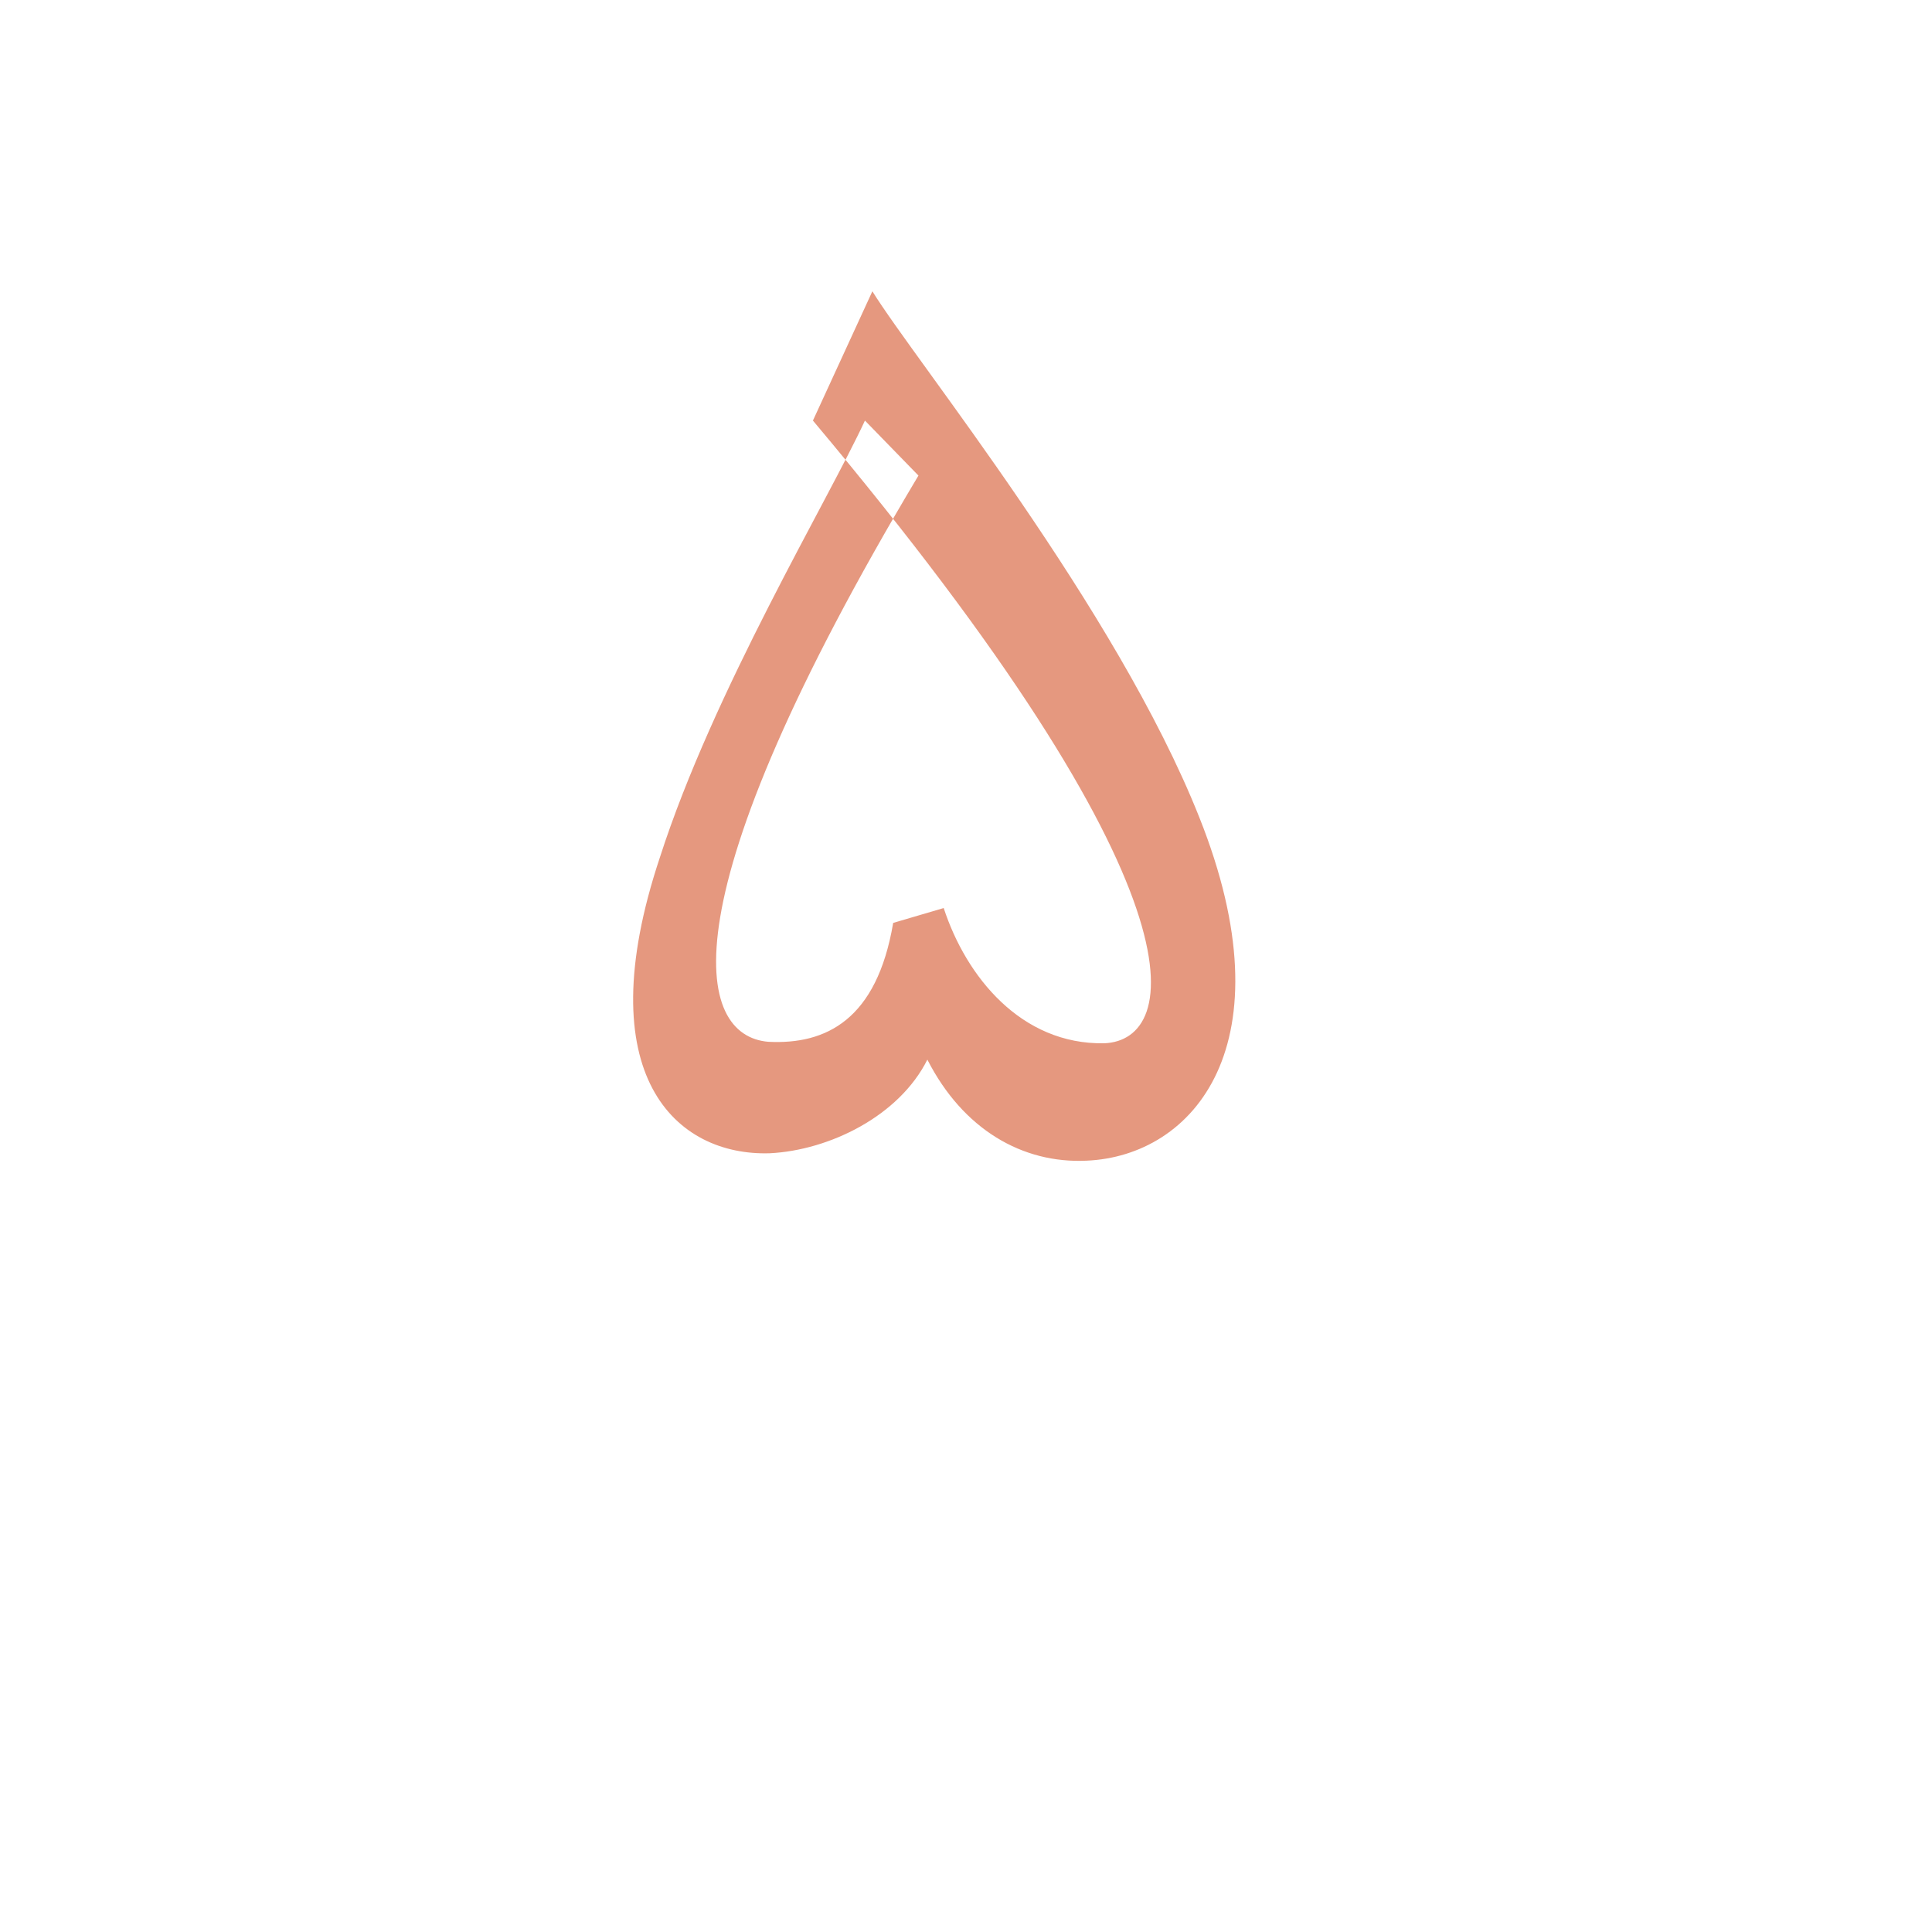
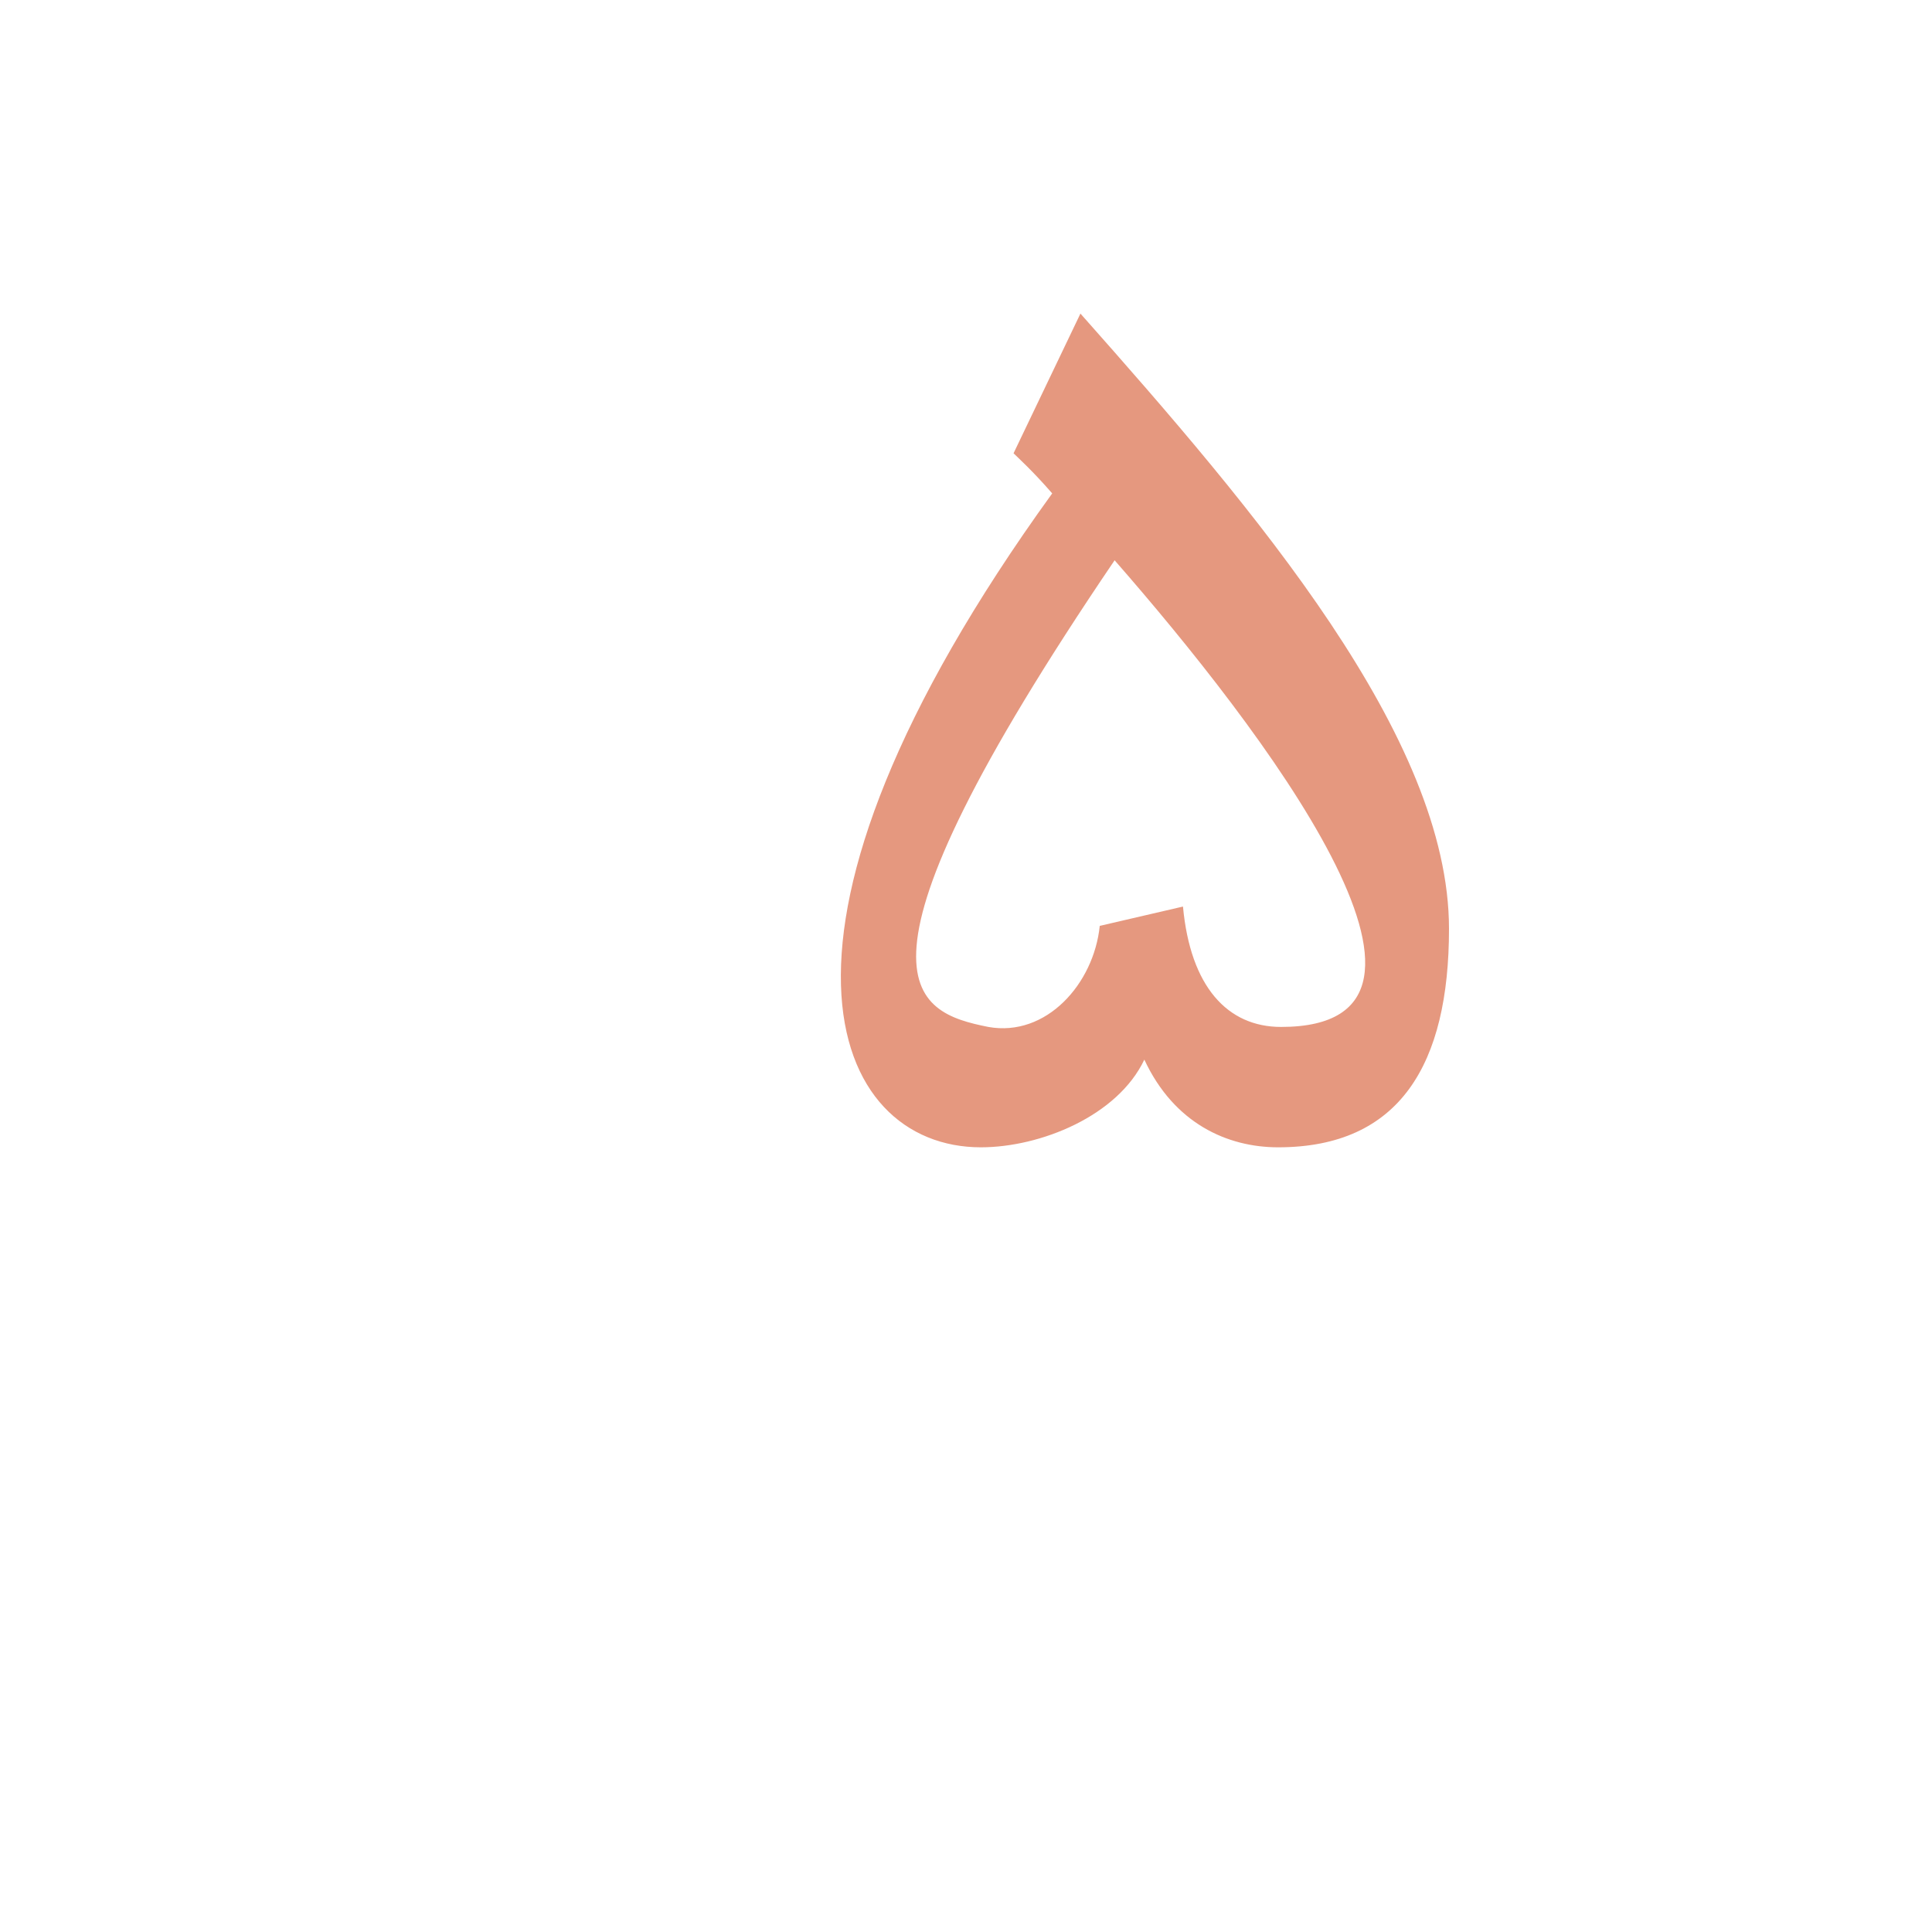
<svg xmlns="http://www.w3.org/2000/svg" xml:space="preserve" width="1300px" height="1300px" version="1.0" style="shape-rendering:geometricPrecision; text-rendering:geometricPrecision; image-rendering:optimizeQuality; fill-rule:evenodd; clip-rule:evenodd" viewBox="0 0 1300 1056">
  <defs>
    <style type="text/css">
   
    .fil0 {fill:#CC3300;fill-opacity:0.502}
   
  </style>
  </defs>
  <g id="_100:master">
-     <path class="fil0" d="M547 161l40 -87c29,47 164,213 220,354 61,153 -4,228 -76,231 -43,2 -83,-21 -107,-68 -19,38 -66,61 -106,63 -63,2 -123,-52 -74,-199 36,-112 113,-240 138,-294l36 37c-172,288 -150,377 -101,381 39,2 73,-15 84,-80l34 -10c15,46 52,92 108,91 51,-2 72,-100 -196,-419z" />
+     <path class="fil0" d="M770 591c-18,38 -70,59 -110,59 -101,0 -166,-144 48,-440 -13,-15 -23,-24 -26,-27l45 -94c118,133 248,285 248,414 0,91 -33,147 -115,147 -34,0 -70,-16 -90,-59zm-20 -336c-192,283 -135,304 -85,314 39,7 71,-29 75,-68l56 -13c5,54 30,81 66,81 141,0 -14,-202 -112,-314z" />
  </g>
</svg>
